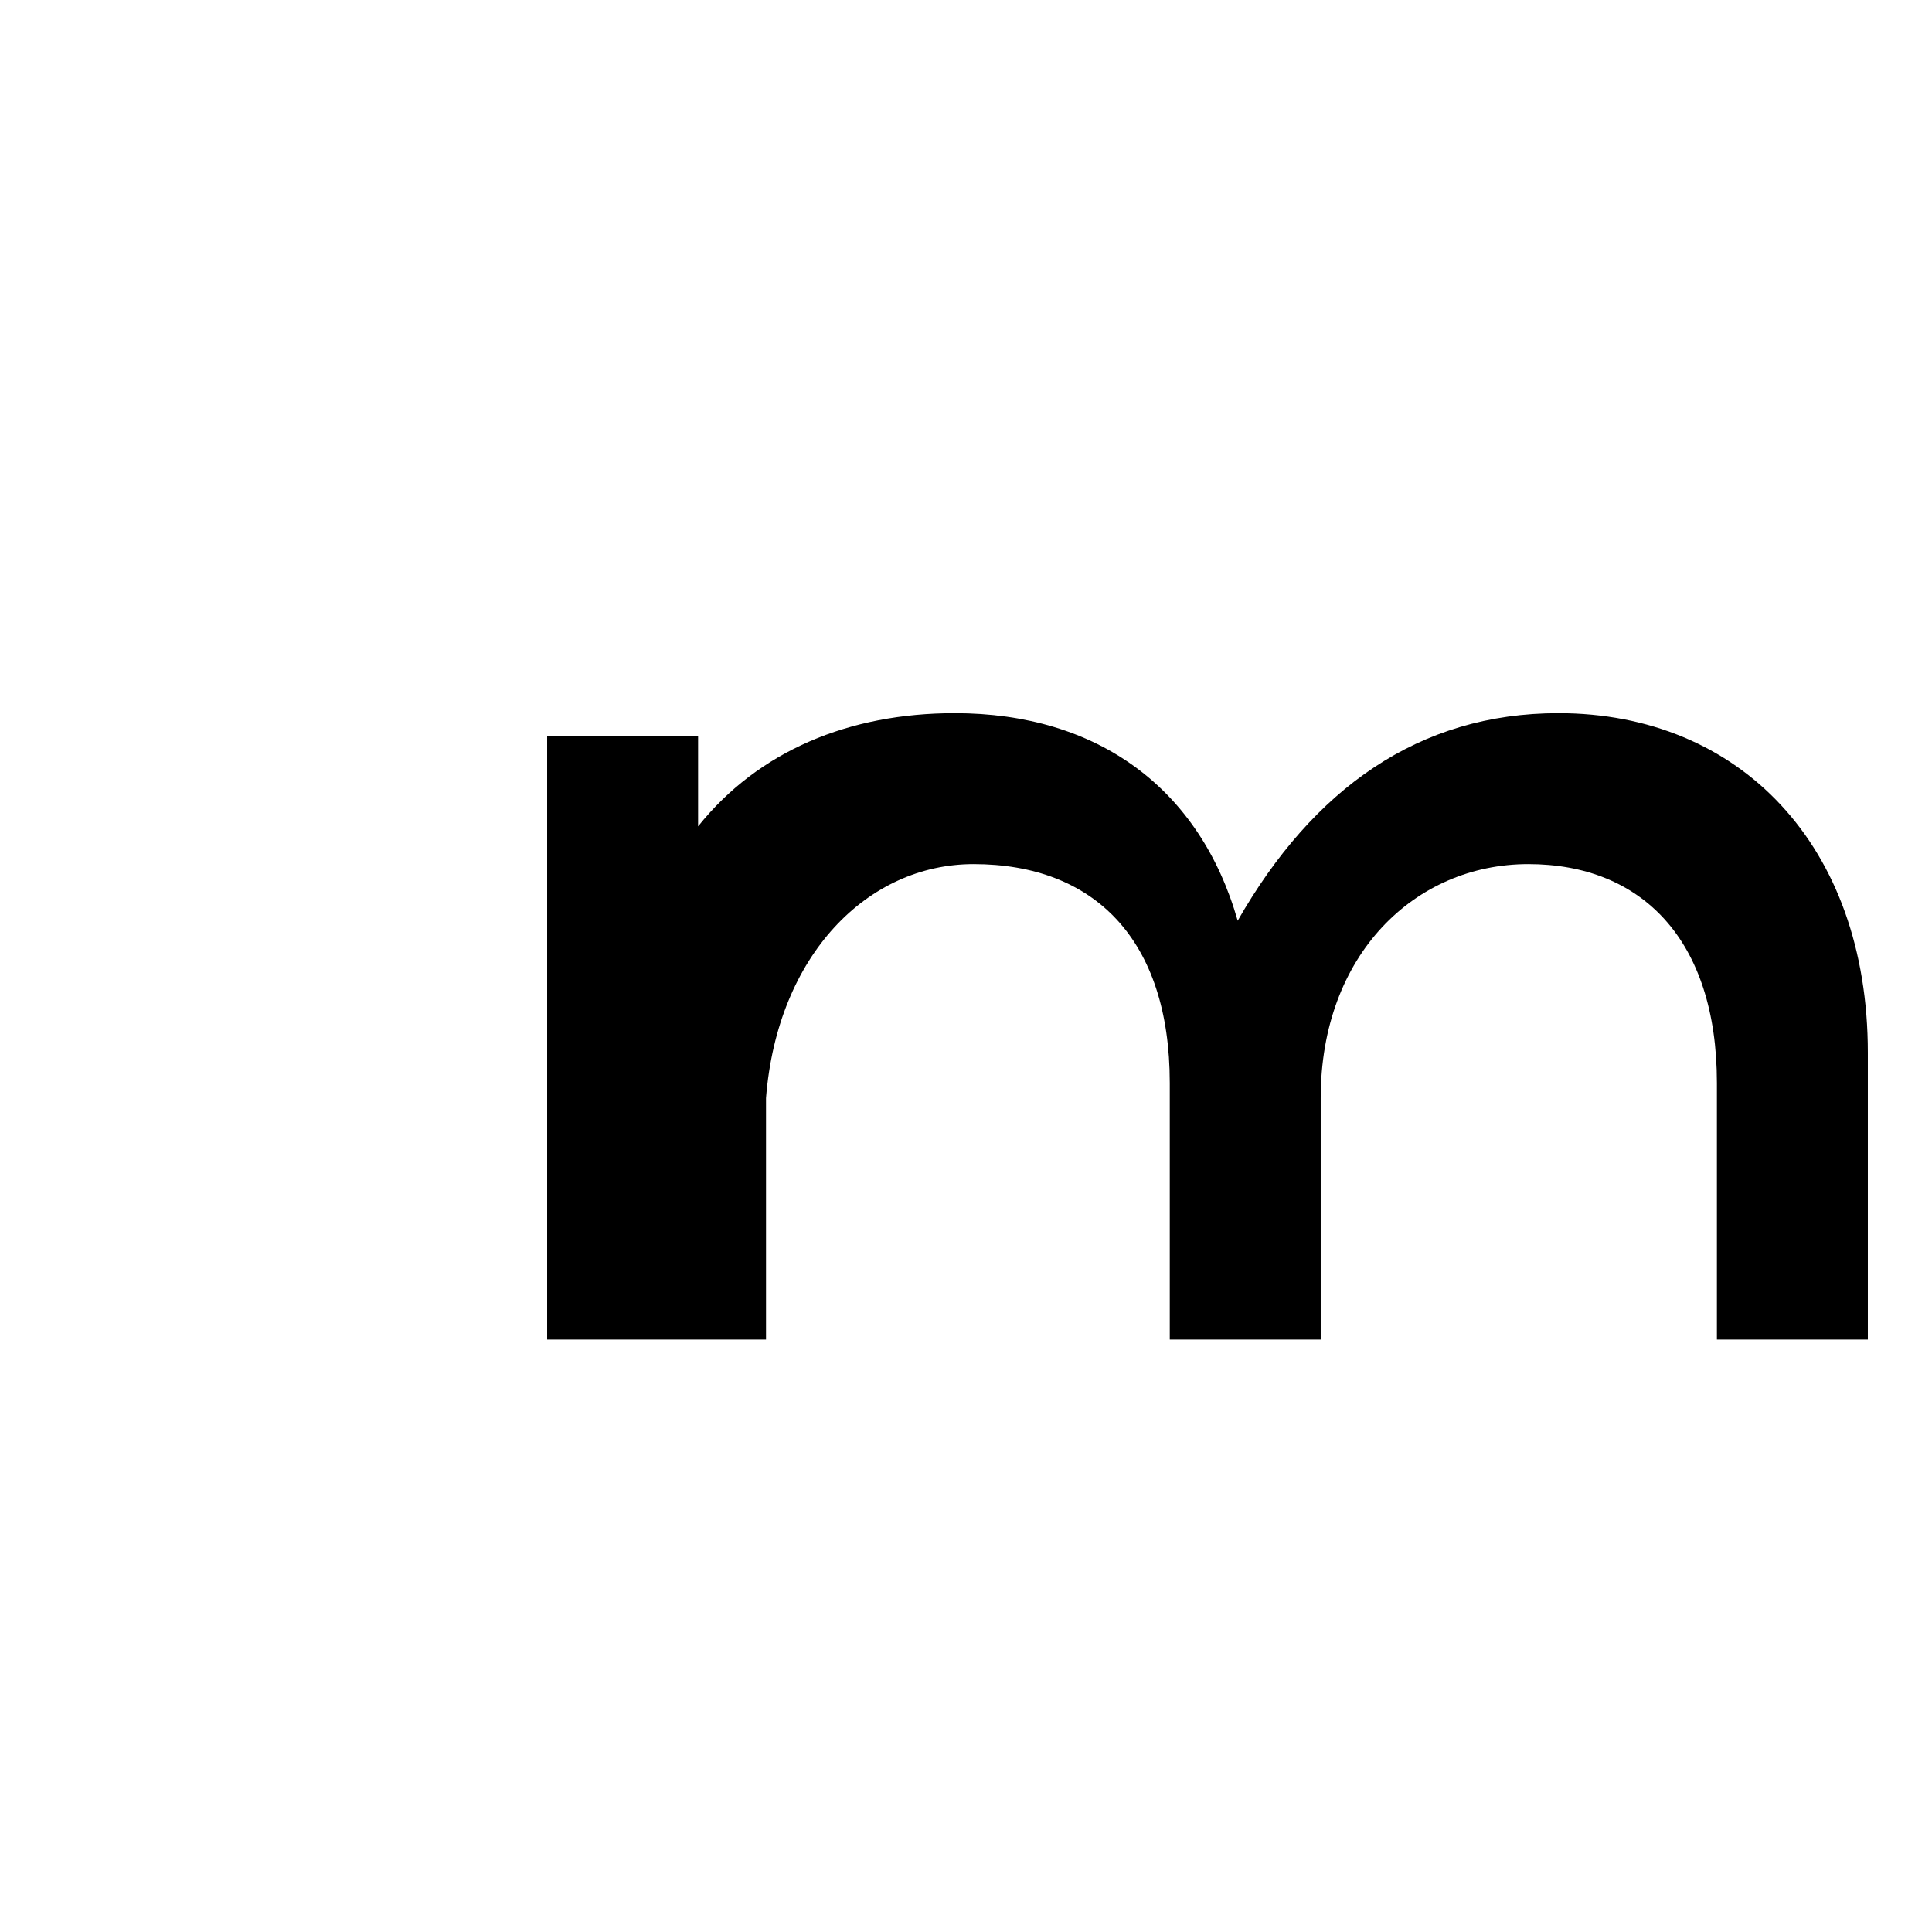
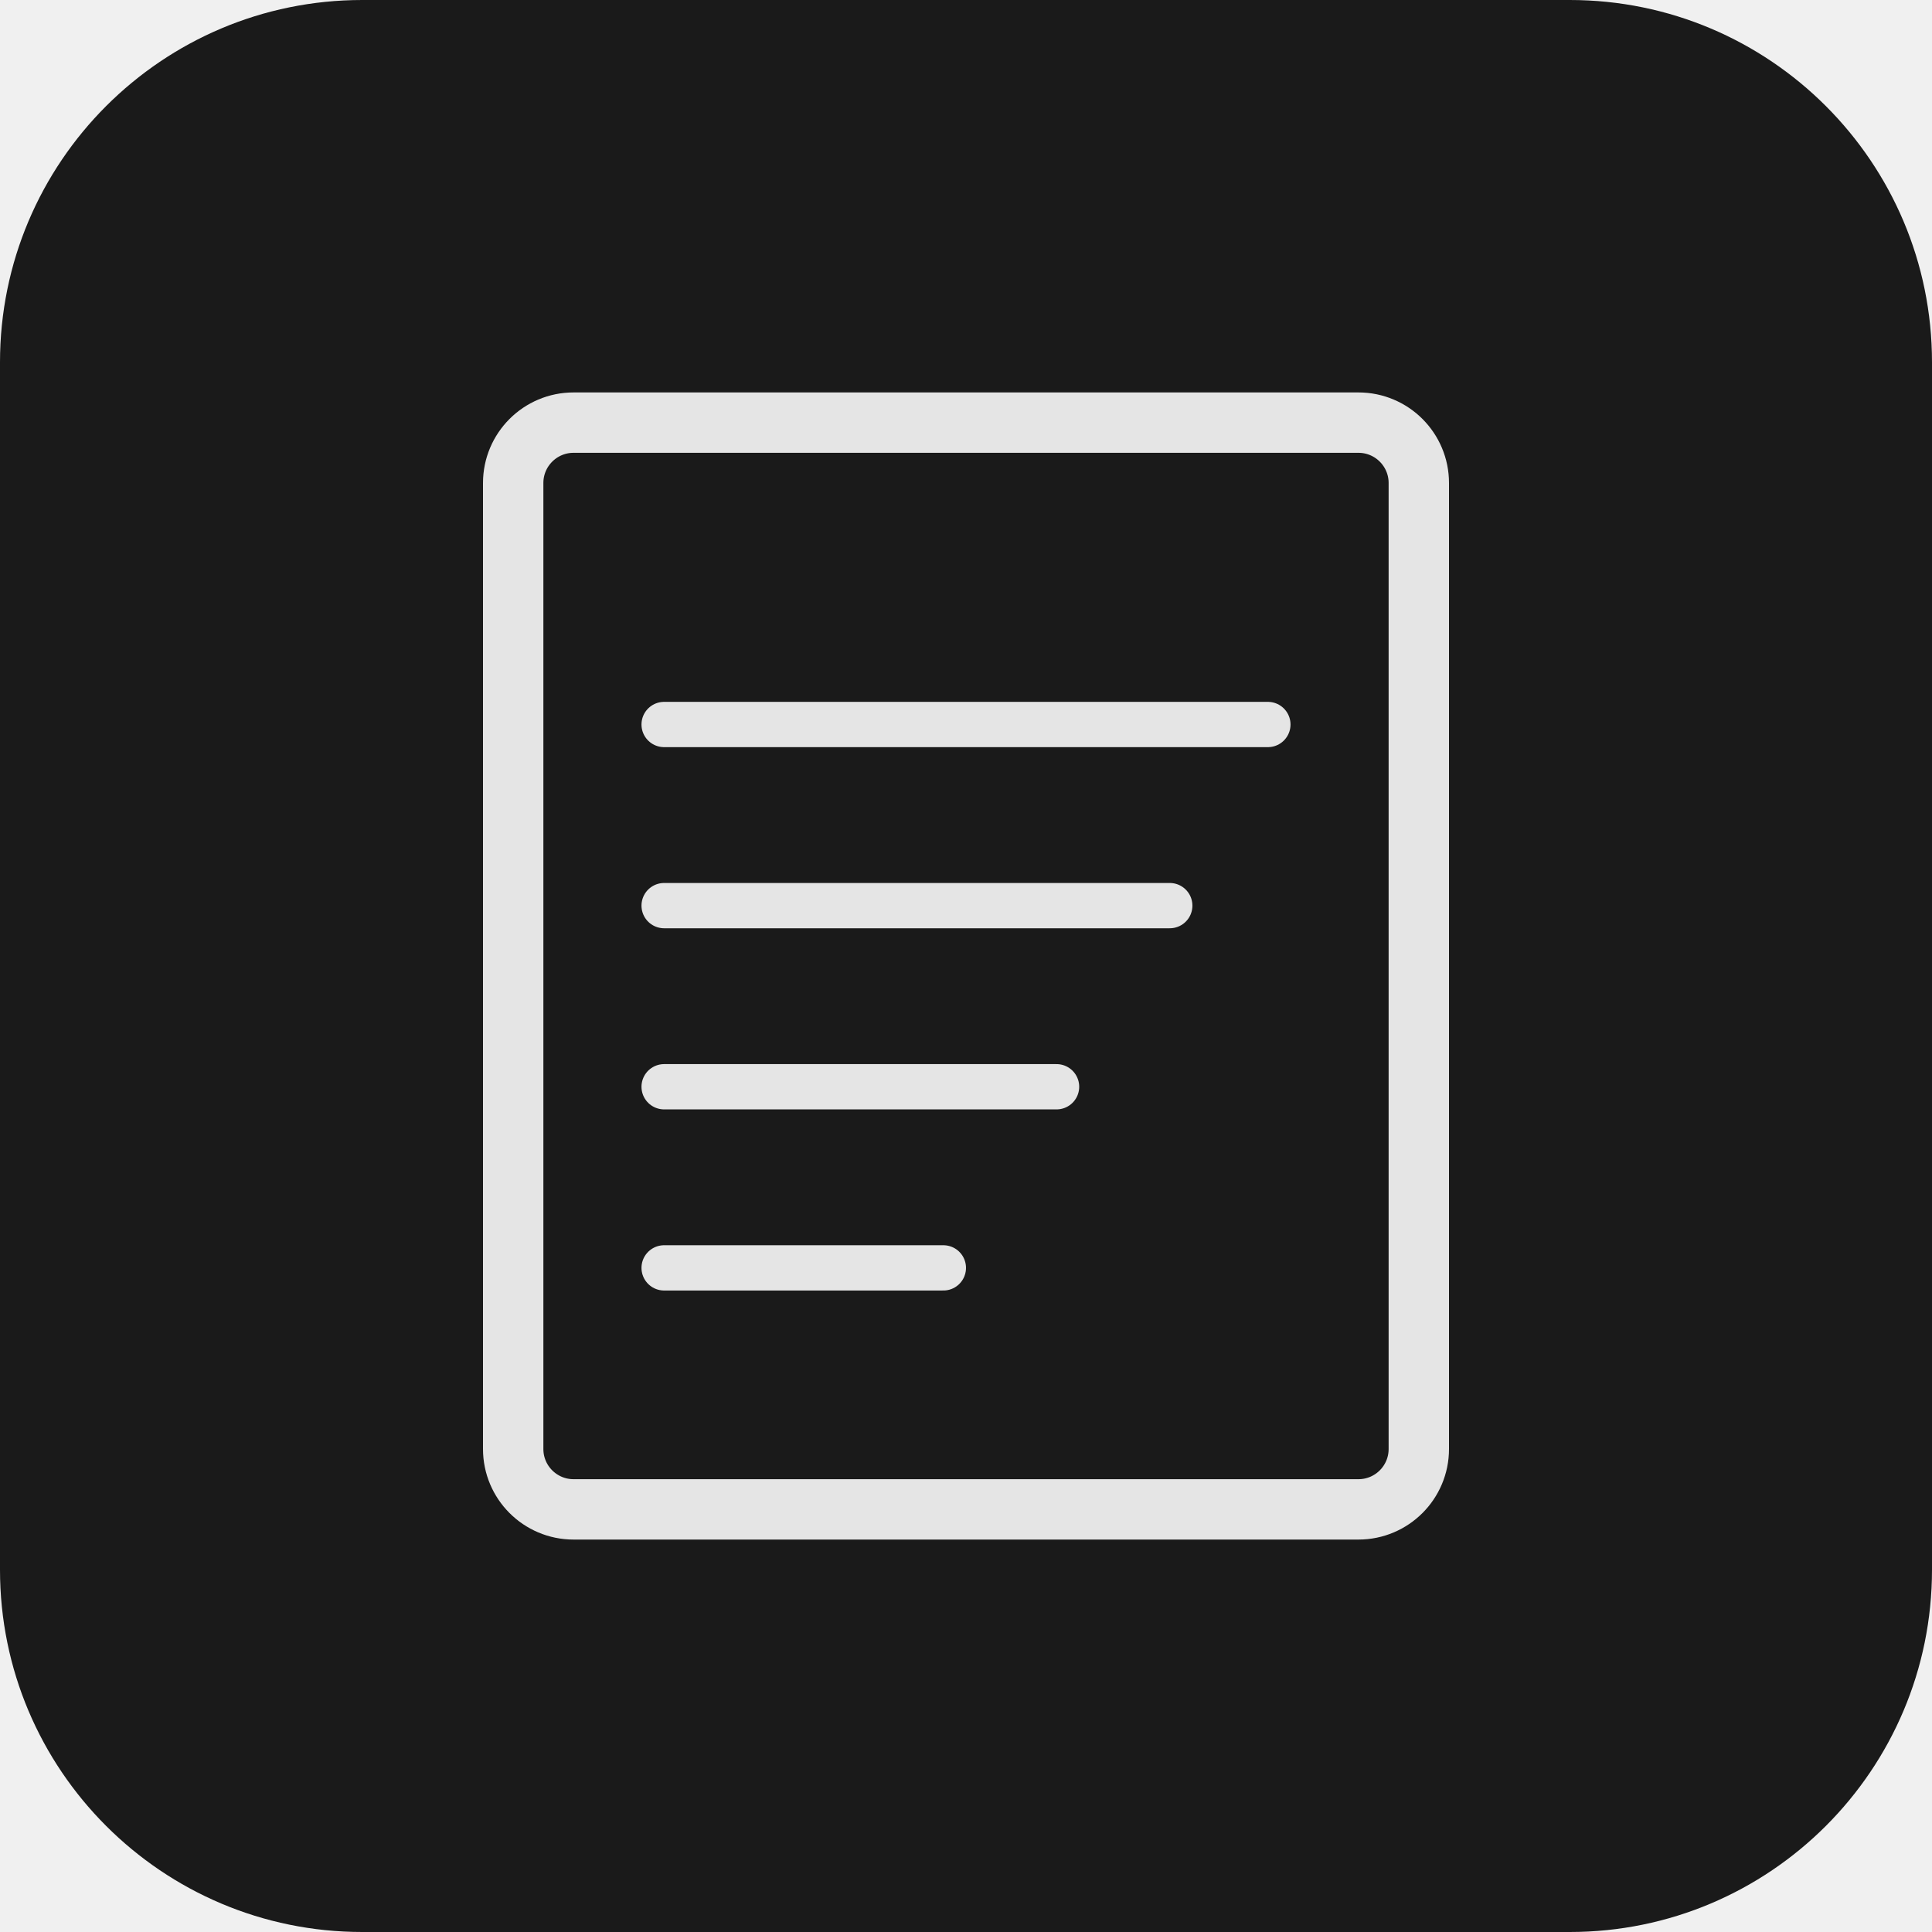
- <svg xmlns="http://www.w3.org/2000/svg" viewBox="0 0 512 512" width="100%" height="100%">
-   <defs>
-     <style>
-       .bg { fill: #ffffff; transition: fill 0.2s ease; }
-       .letter { fill: #000000; transition: fill 0.2s ease; }
-       @media (prefers-color-scheme: dark) {
-         .bg { fill: #0f0f0f; }
-         .letter { fill: #e5e5e5; }
-       }
-     </style>
-   </defs>
-   <rect class="bg" width="512" height="512" />
-   <path class="letter" d="M145 355V195h40v24c16-20 40-30 68-30 38 0 65 20 75 55 20-35 48-55 85-55 48 0 82 35 82 90v76h-40v-68c0-38-20-58-50-58-30 0-55 24-55 62v64h-40v-68c0-38-20-58-52-58-28 0-52 24-55 62v64h-40z" />
+ <svg xmlns="http://www.w3.org/2000/svg" viewBox="0 0 512 512" width="512" height="512">
+   <rect width="512" height="512" rx="96" fill="#1a1a1a" />
+   <rect x="136" y="112" width="240" height="288" rx="16" fill="none" stroke="#e5e5e5" stroke-width="16" />
+   <line x1="176" y1="192" x2="336" y2="192" stroke="#e5e5e5" stroke-width="12" stroke-linecap="round" />
+   <line x1="176" y1="240" x2="310" y2="240" stroke="#e5e5e5" stroke-width="12" stroke-linecap="round" />
+   <line x1="176" y1="288" x2="280" y2="288" stroke="#e5e5e5" stroke-width="12" stroke-linecap="round" />
+   <line x1="176" y1="336" x2="250" y2="336" stroke="#e5e5e5" stroke-width="12" stroke-linecap="round" />
</svg>
